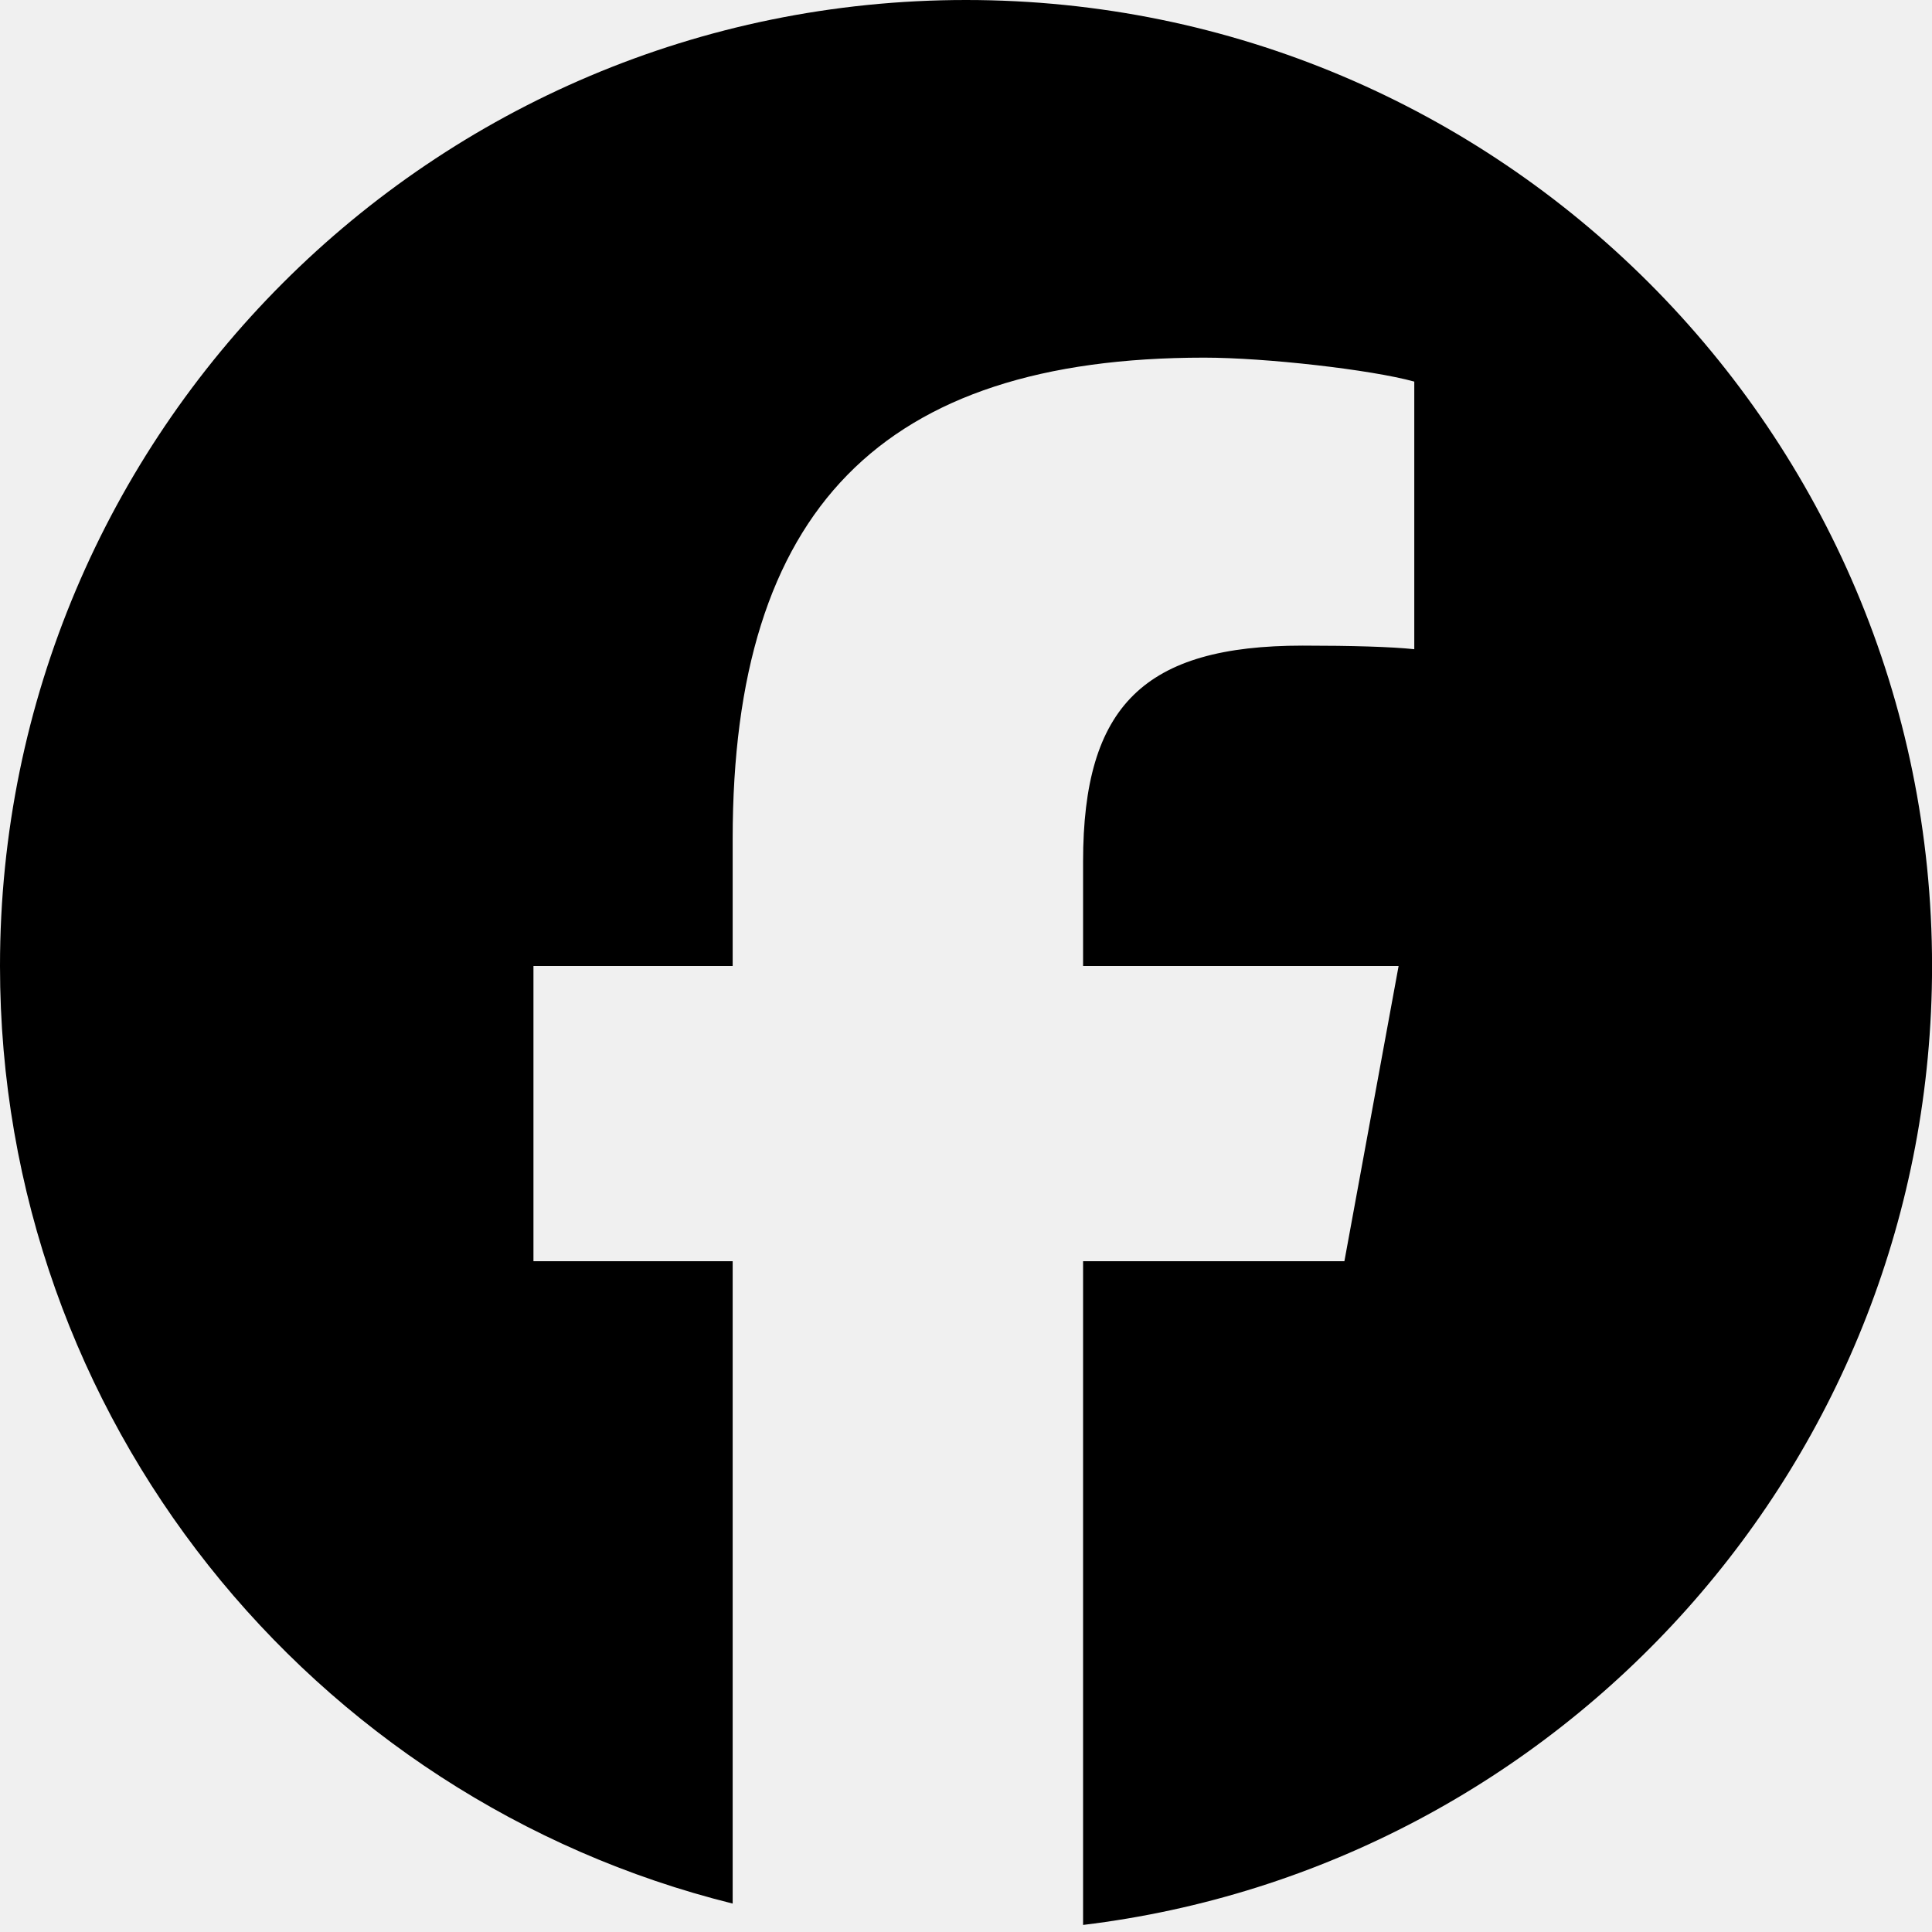
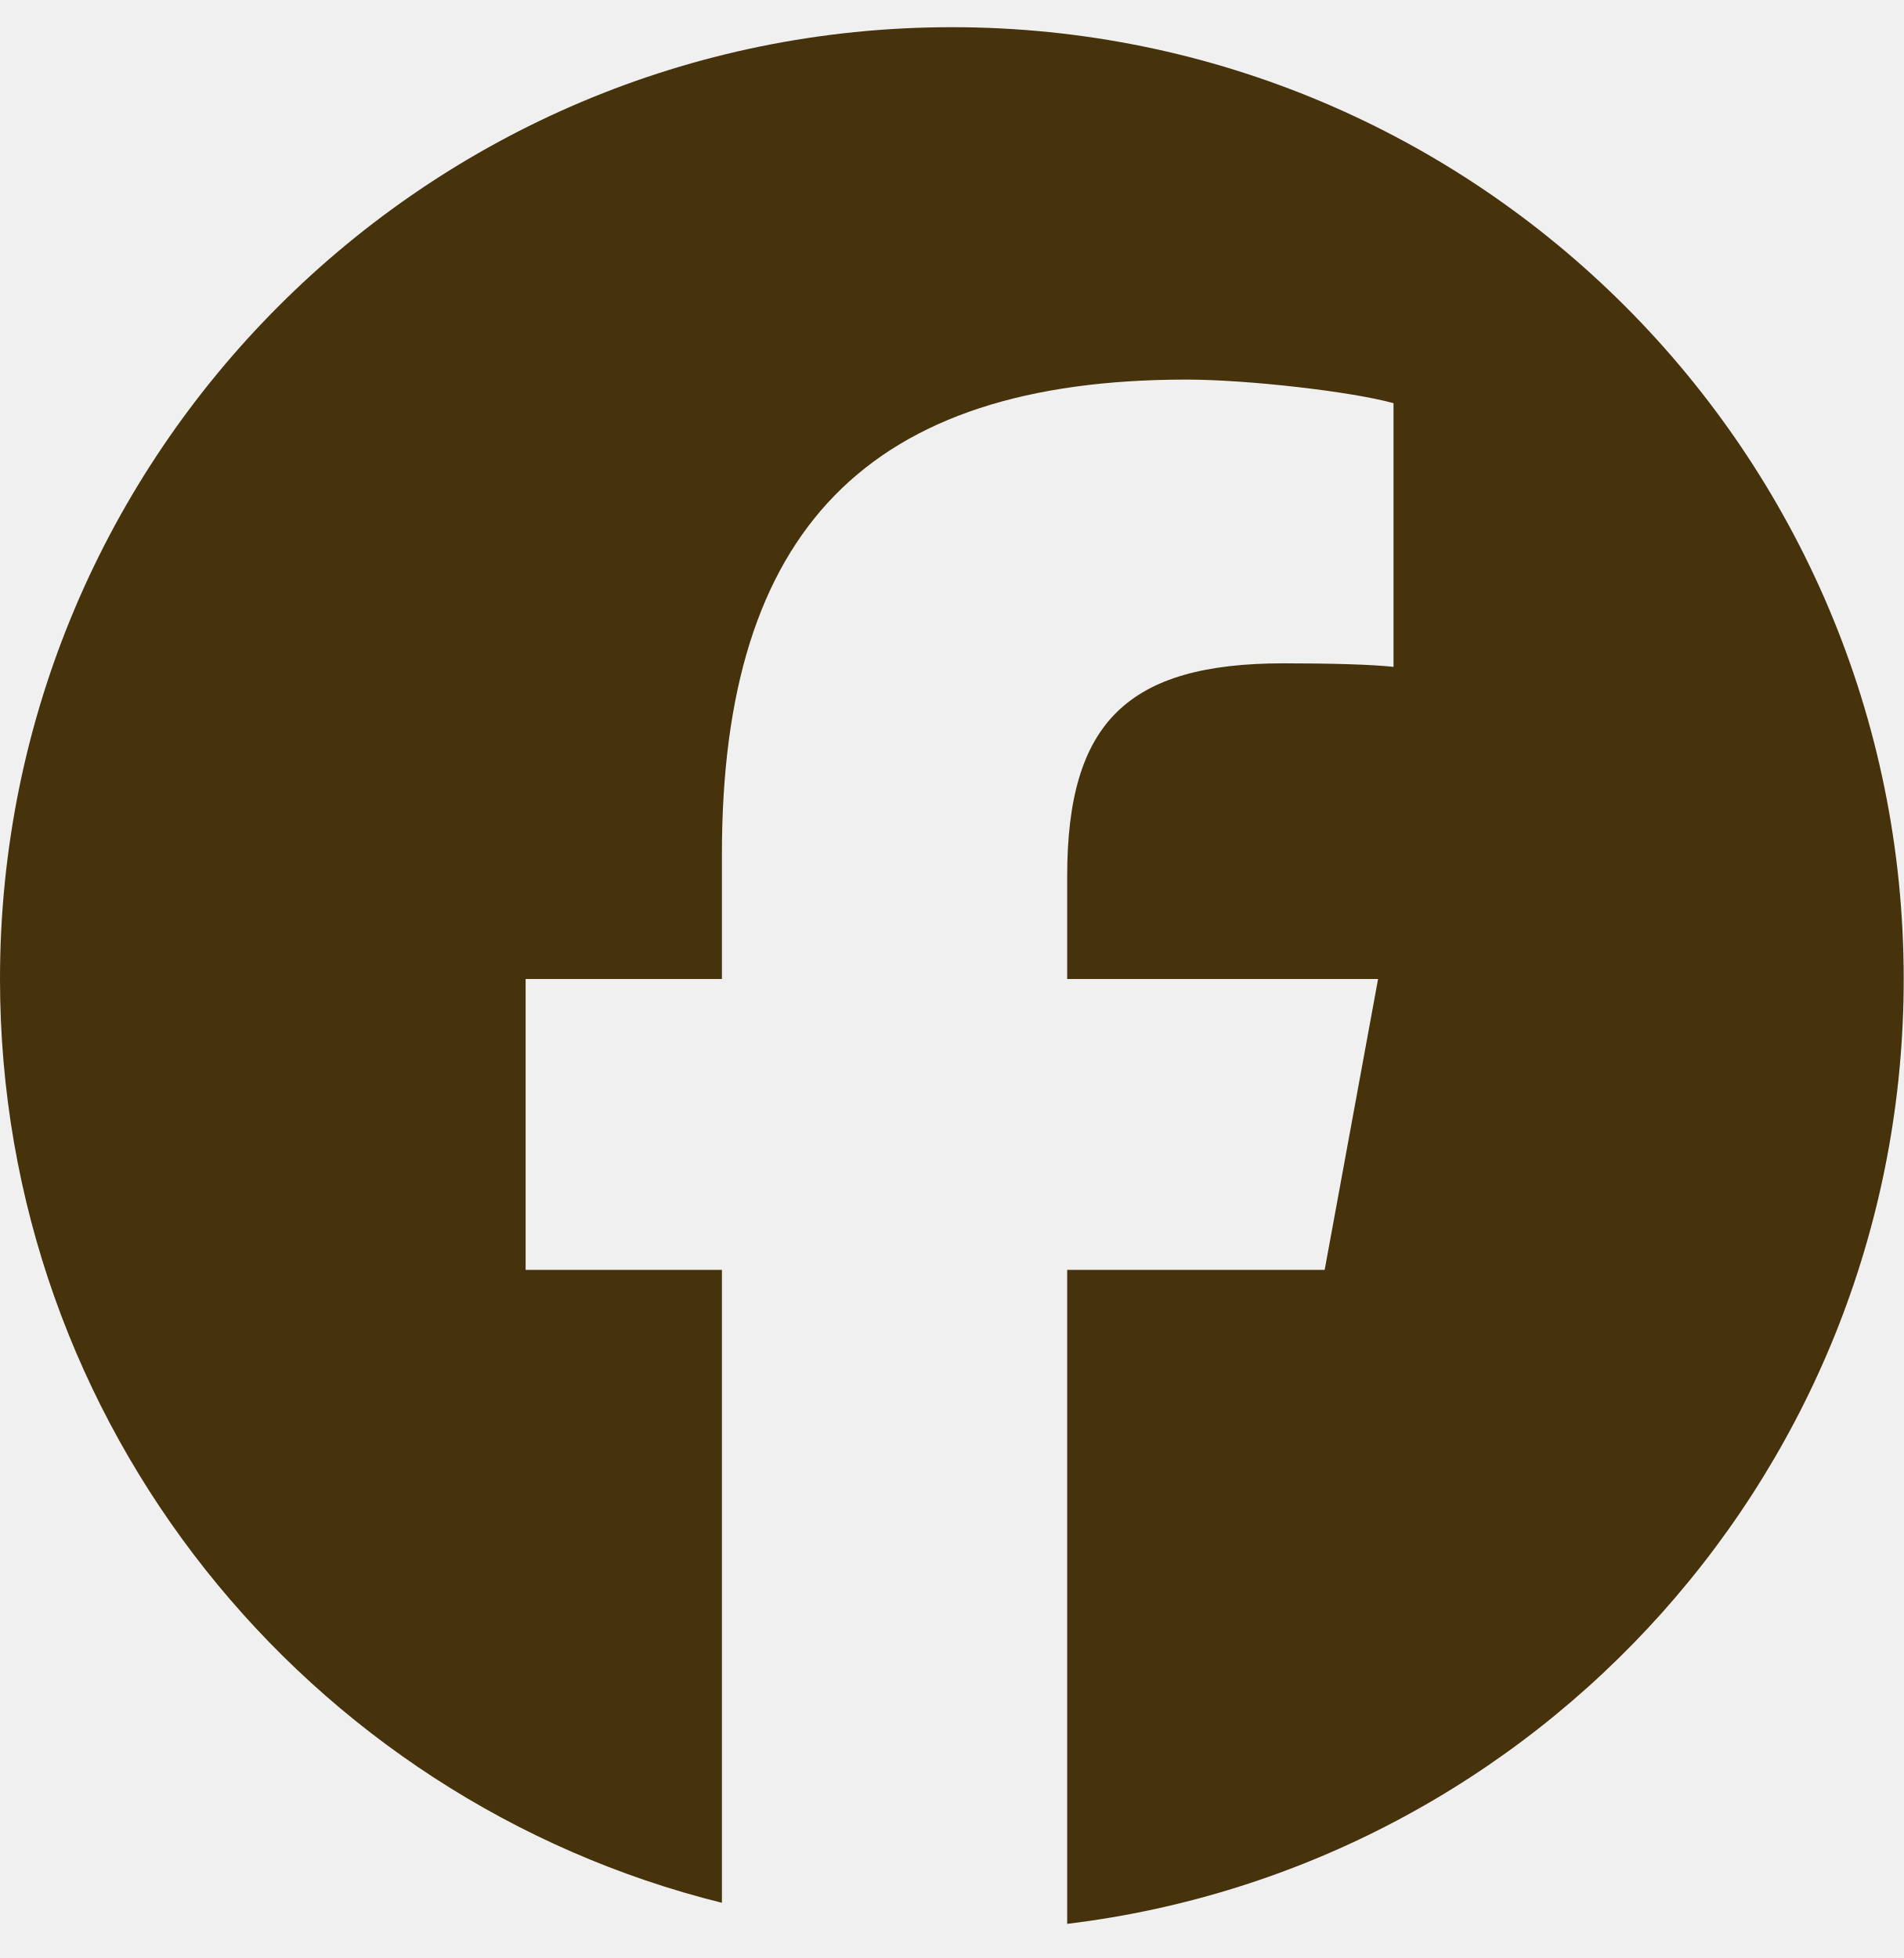
- <svg xmlns="http://www.w3.org/2000/svg" width="35" height="35" viewBox="0 0 35 35" fill="none">
+ <svg xmlns="http://www.w3.org/2000/svg" width="35" height="36" viewBox="0 0 35 36" fill="none">
  <g clip-path="url(#clip0_81_1679)">
-     <path d="M17.5 0C7.835 0 0 7.835 0 17.5C0 25.707 5.65 32.593 13.273 34.485V22.848H9.664V17.5H13.273V15.196C13.273 9.239 15.968 6.479 21.816 6.479C22.925 6.479 24.838 6.696 25.621 6.913V11.761C25.208 11.717 24.49 11.696 23.599 11.696C20.73 11.696 19.621 12.783 19.621 15.609V17.5H25.337L24.355 22.848H19.621V34.872C28.286 33.825 35.001 26.447 35.001 17.5C35 7.835 27.165 0 17.5 0Z" fill="black" />
+     <path d="M17.5 0.5C7.835 0.5 0 8.335 0 18C0 26.207 5.65 33.093 13.273 34.985V23.348H9.664V18H13.273V15.696C13.273 9.739 15.968 6.979 21.816 6.979C22.925 6.979 24.838 7.196 25.621 7.413V12.261C25.208 12.217 24.49 12.196 23.599 12.196C20.73 12.196 19.621 13.283 19.621 16.109V18H25.337L24.355 23.348H19.621V35.372C28.286 34.325 35.001 26.947 35.001 18C35 8.335 27.165 0.5 17.5 0.5Z" fill="#46320B" />
  </g>
  <defs>
    <clipPath id="clip0_81_1679">
-       <rect width="35" height="35" fill="white" />
+       <rect width="35" height="35" fill="white" transform="translate(0 0.5)" />
    </clipPath>
  </defs>
</svg>
